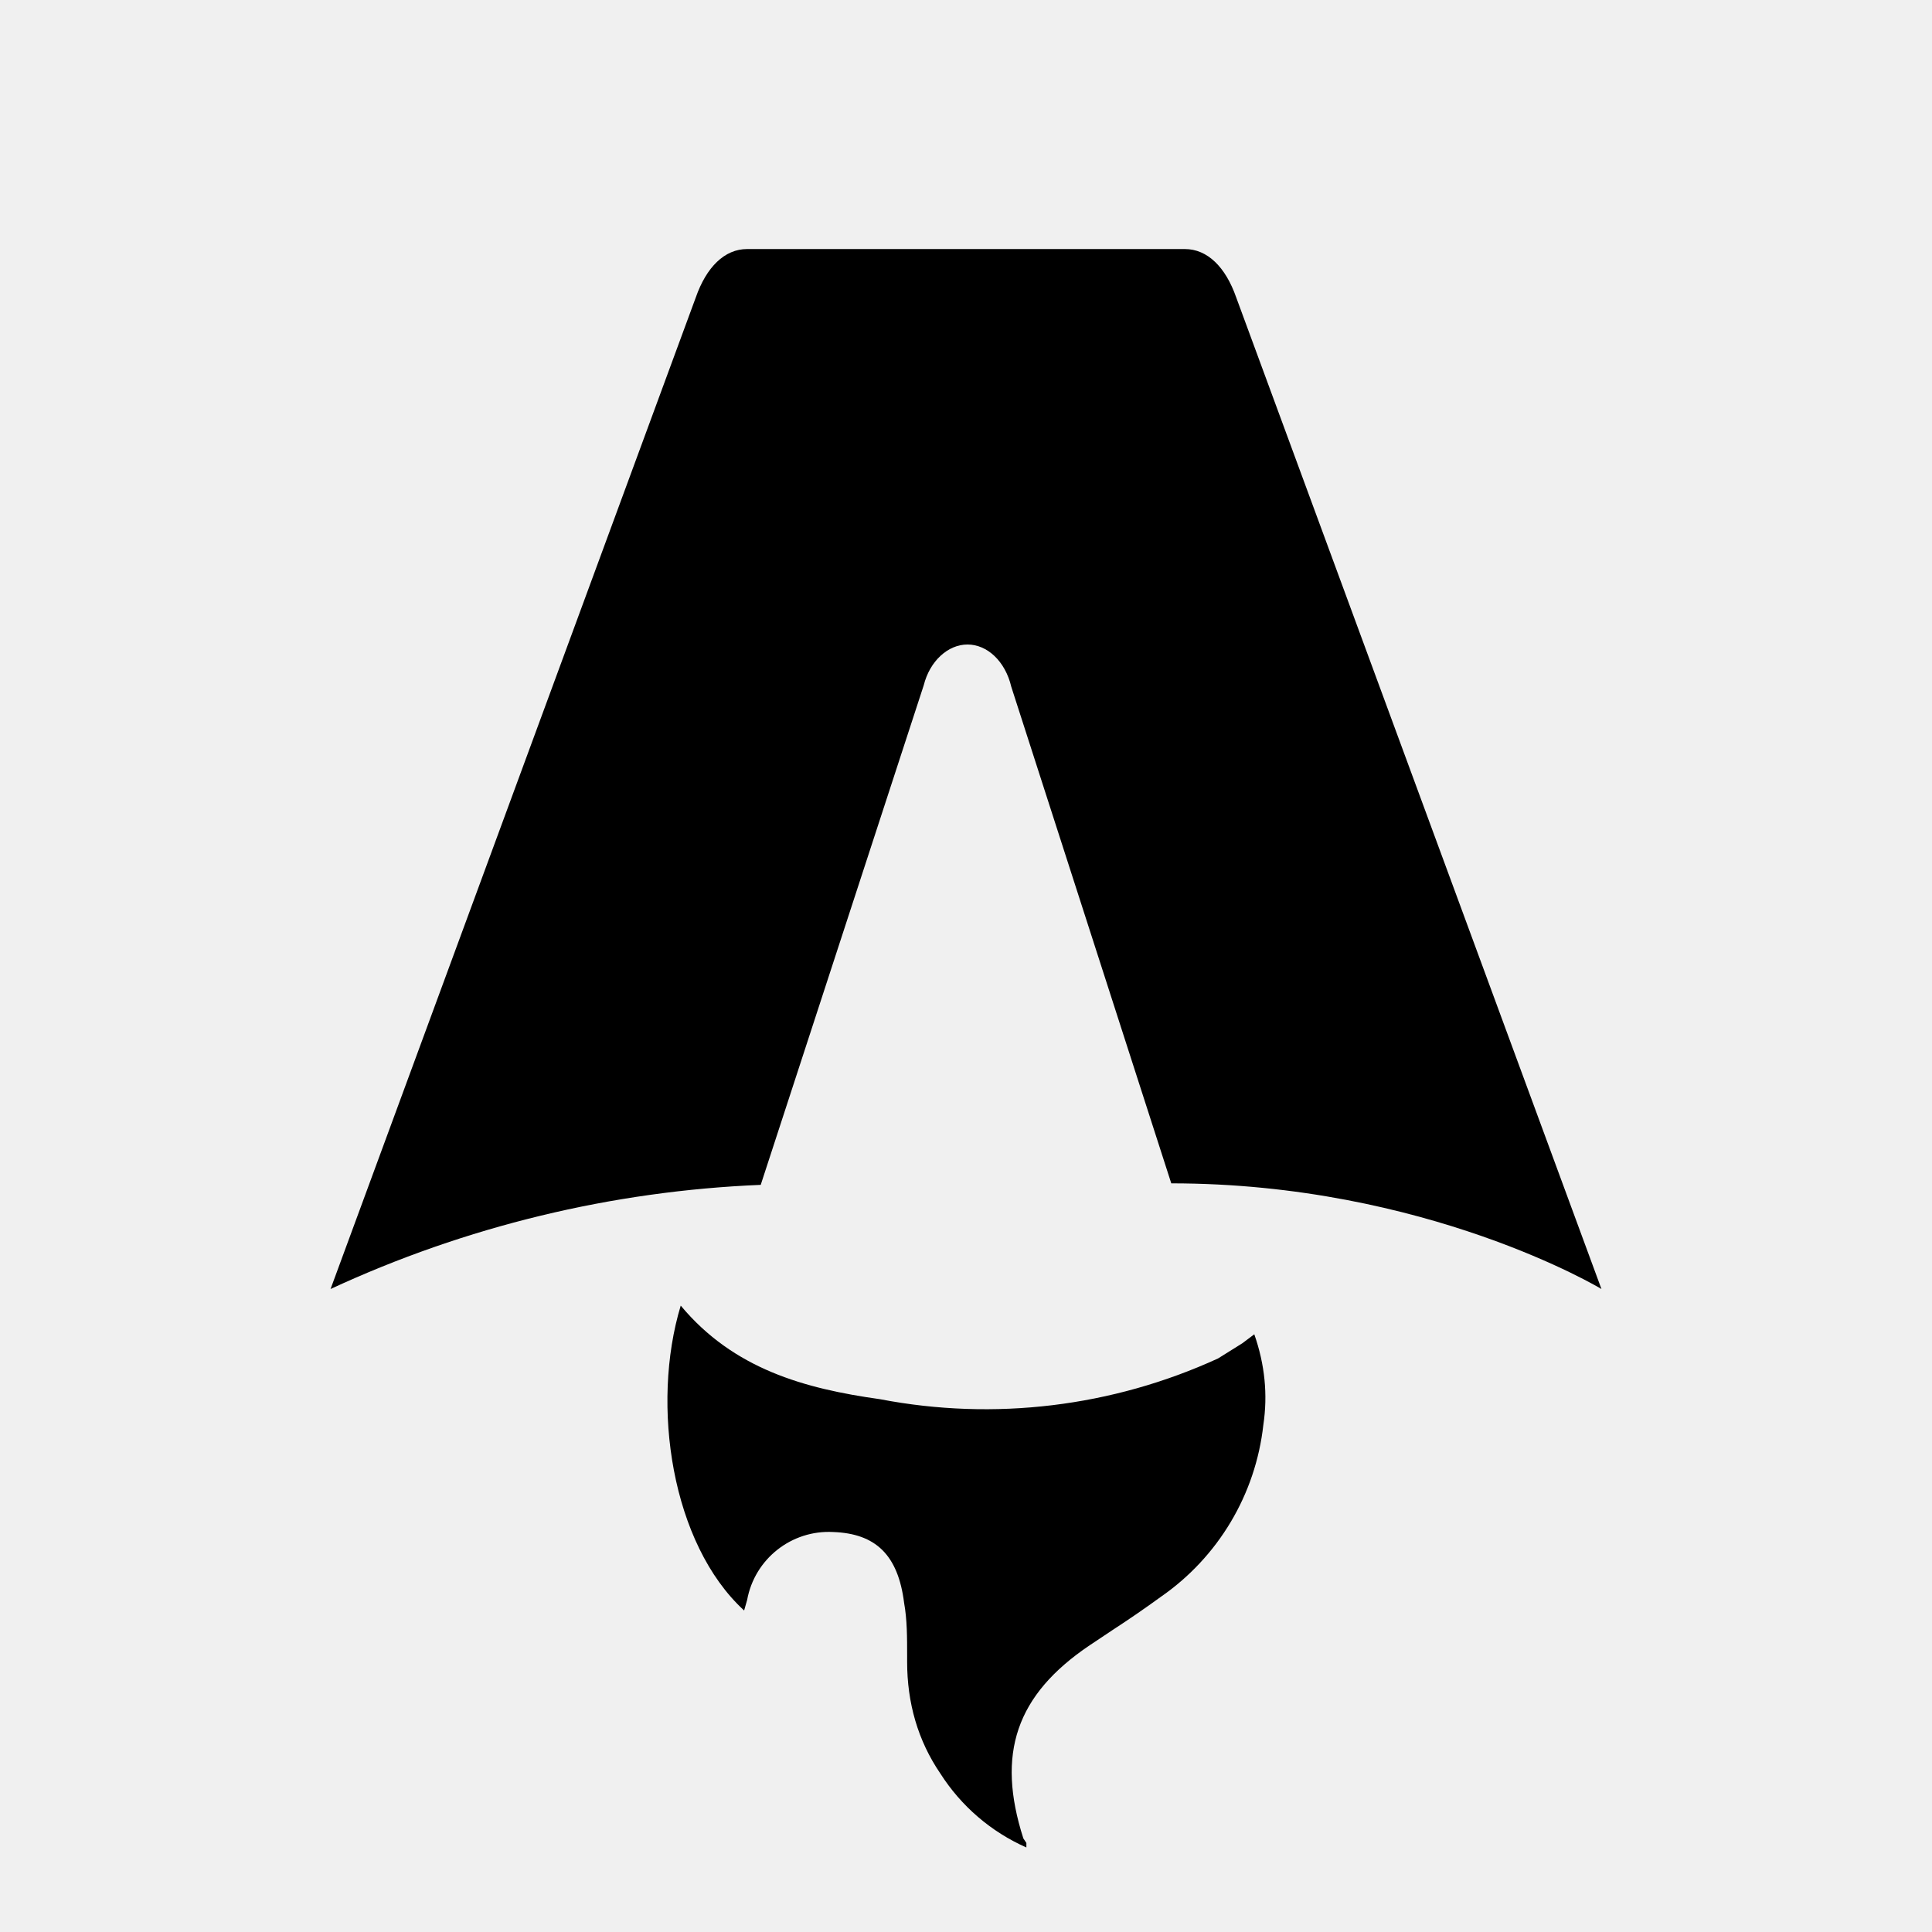
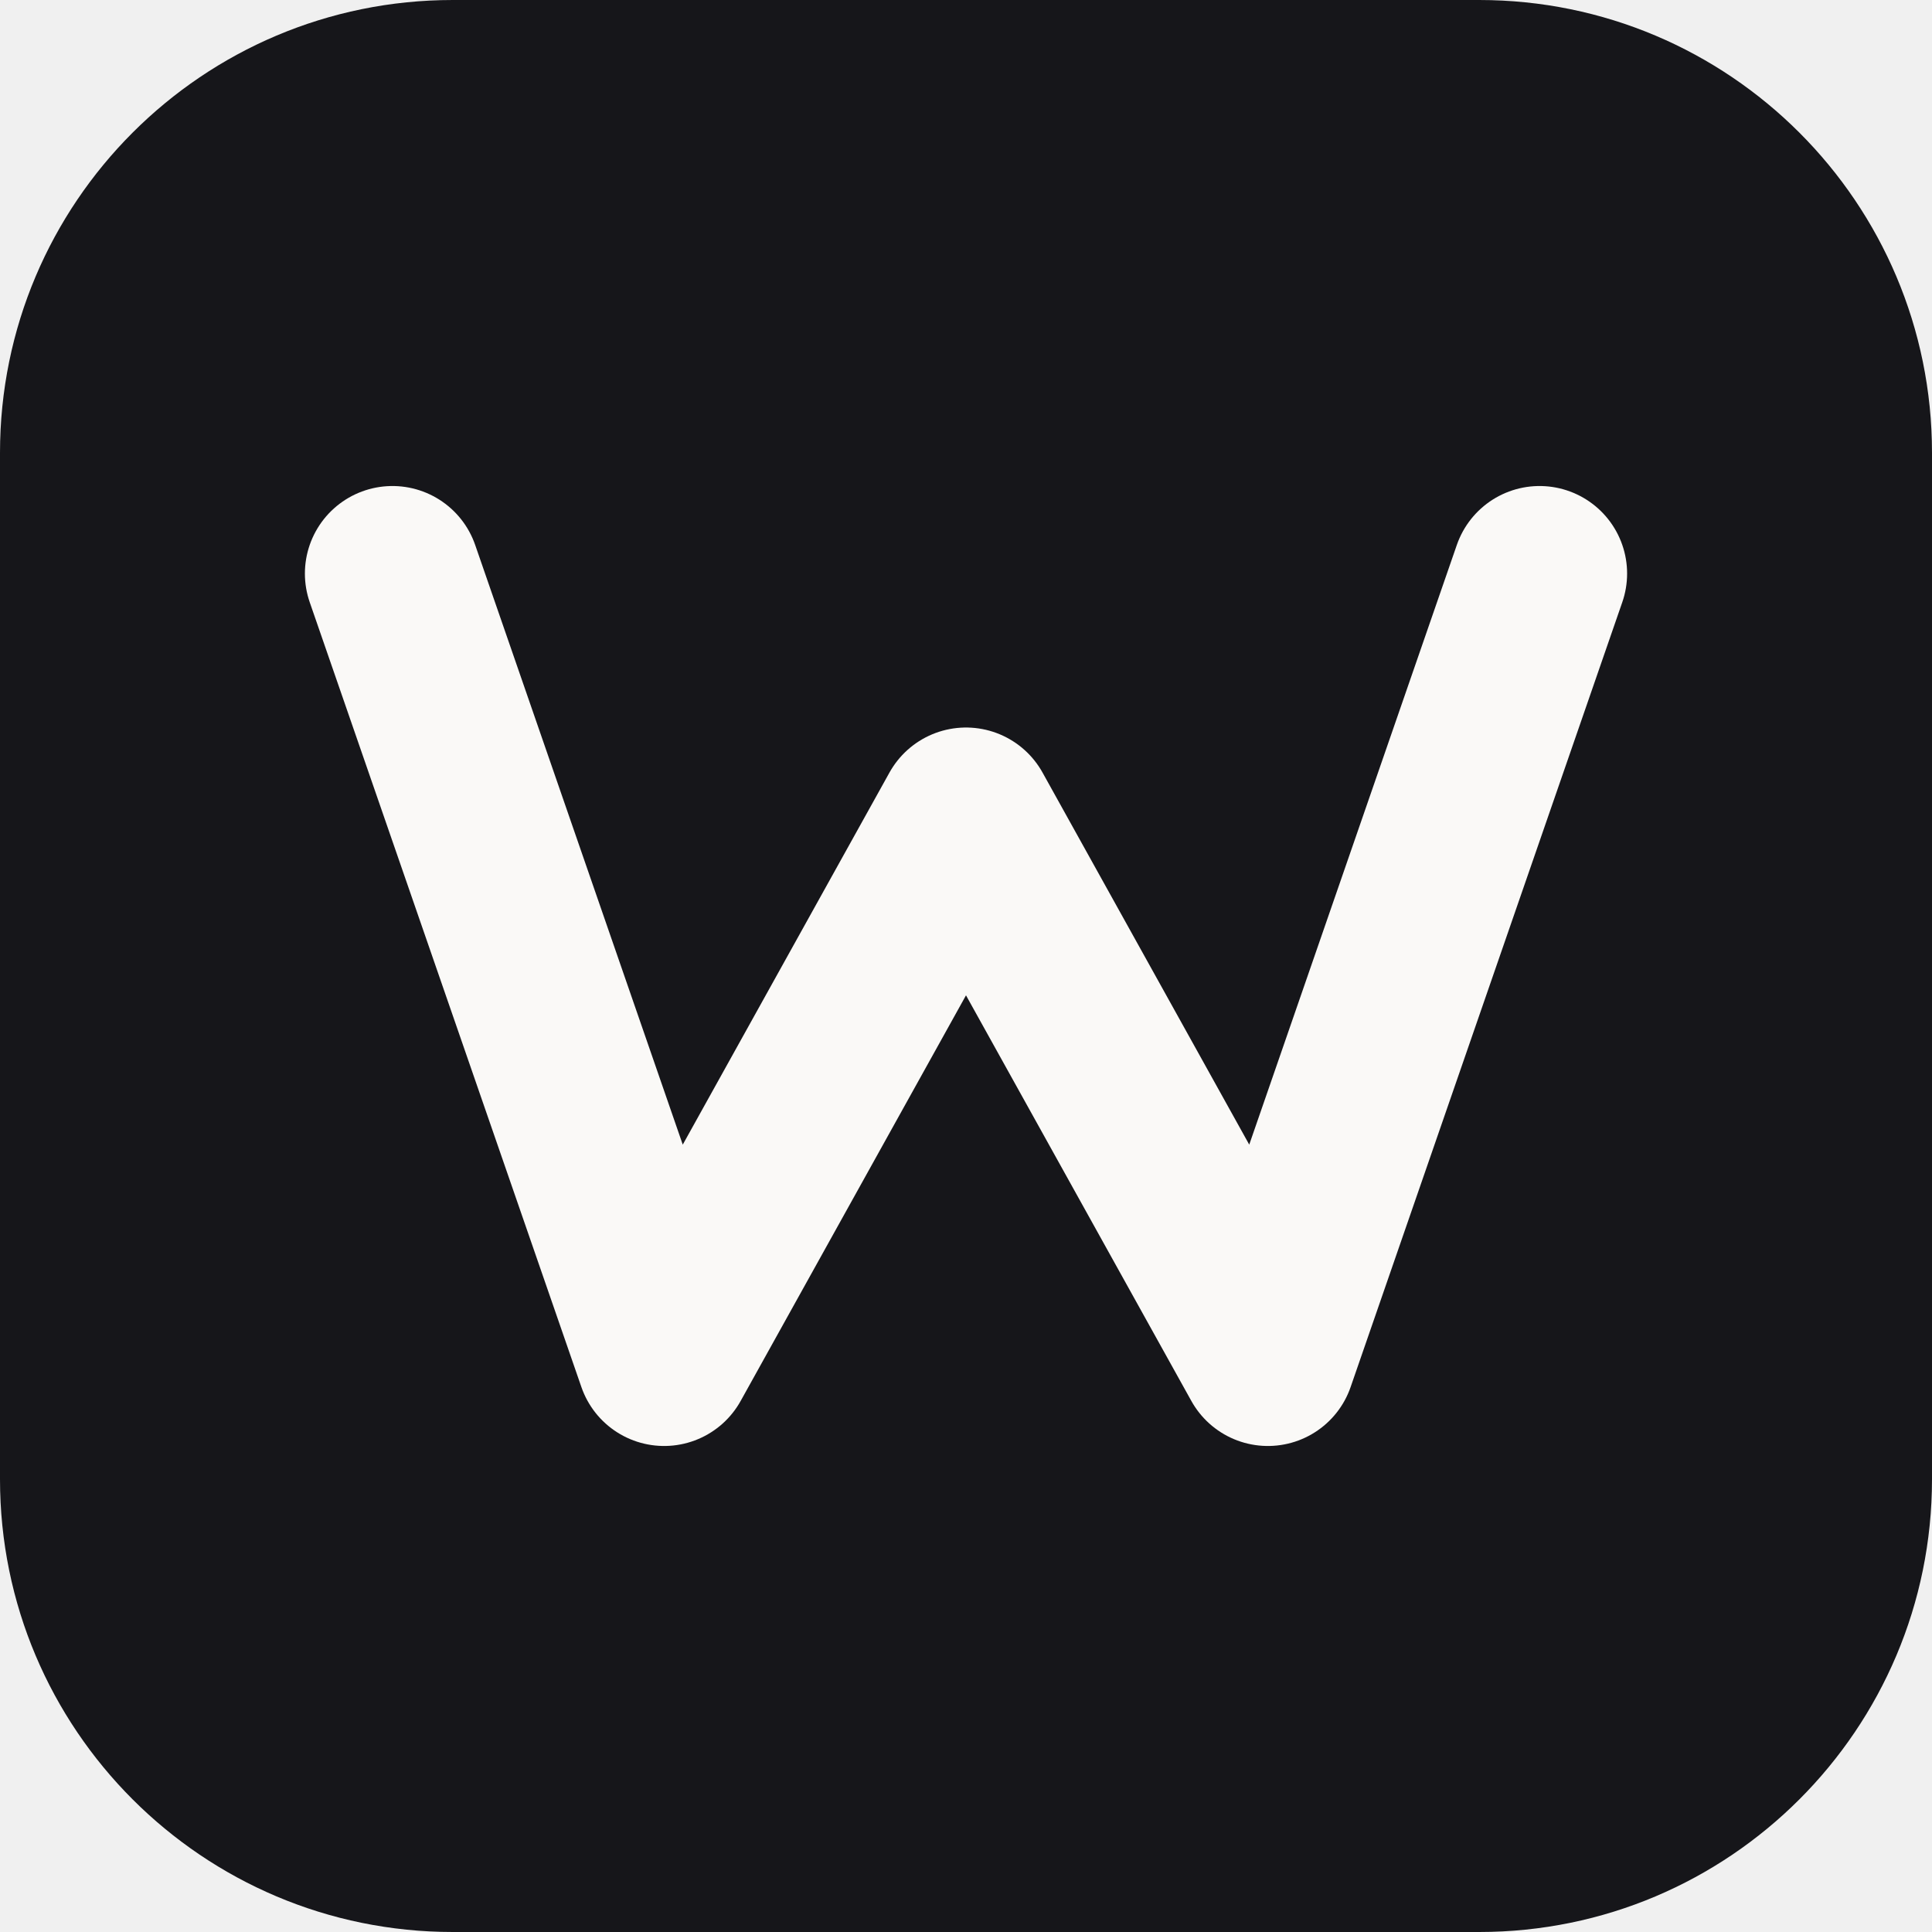
- <svg xmlns="http://www.w3.org/2000/svg" fill="none" viewBox="0 0 128 128">
-   <path d="M50.4 78.5a75.1 75.1 0 0 0-28.5 6.9l24.2-65.7c.7-2 1.9-3.2 3.4-3.2h29c1.5 0 2.7 1.2 3.4 3.2l24.2 65.7s-11.6-7-28.5-7L67 45.5c-.4-1.7-1.6-2.8-2.9-2.8-1.3 0-2.5 1.1-2.9 2.7L50.4 78.5Zm-1.1 28.2Zm-4.2-20.2c-2 6.6-.6 15.8 4.2 20.2a17.5 17.5 0 0 1 .2-.7 5.5 5.5 0 0 1 5.7-4.5c2.8.1 4.3 1.5 4.7 4.7.2 1.1.2 2.3.2 3.5v.4c0 2.7.7 5.2 2.2 7.4a13 13 0 0 0 5.7 4.9v-.3l-.2-.3c-1.8-5.6-.5-9.5 4.4-12.8l1.5-1a73 73 0 0 0 3.2-2.2 16 16 0 0 0 6.8-11.4c.3-2 .1-4-.6-6l-.8.6-1.6 1a37 37 0 0 1-22.4 2.7c-5-.7-9.7-2-13.2-6.2Z" />
-   <style>
-         path { fill: #000; }
-         @media (prefers-color-scheme: dark) {
-             path { fill: #FFF; }
-         }
-     </style>
+ <svg xmlns="http://www.w3.org/2000/svg" viewBox="0 0 32 32">
+   <rect width="32" height="32" rx="7.5" fill="#16161a" />
+   <path d="M6.5 9.5 11 22.5 16 13.5 21 22.5 25.5 9.5" fill="none" stroke="#faf9f7" stroke-width="2.9" stroke-linecap="round" stroke-linejoin="round" />
</svg>
